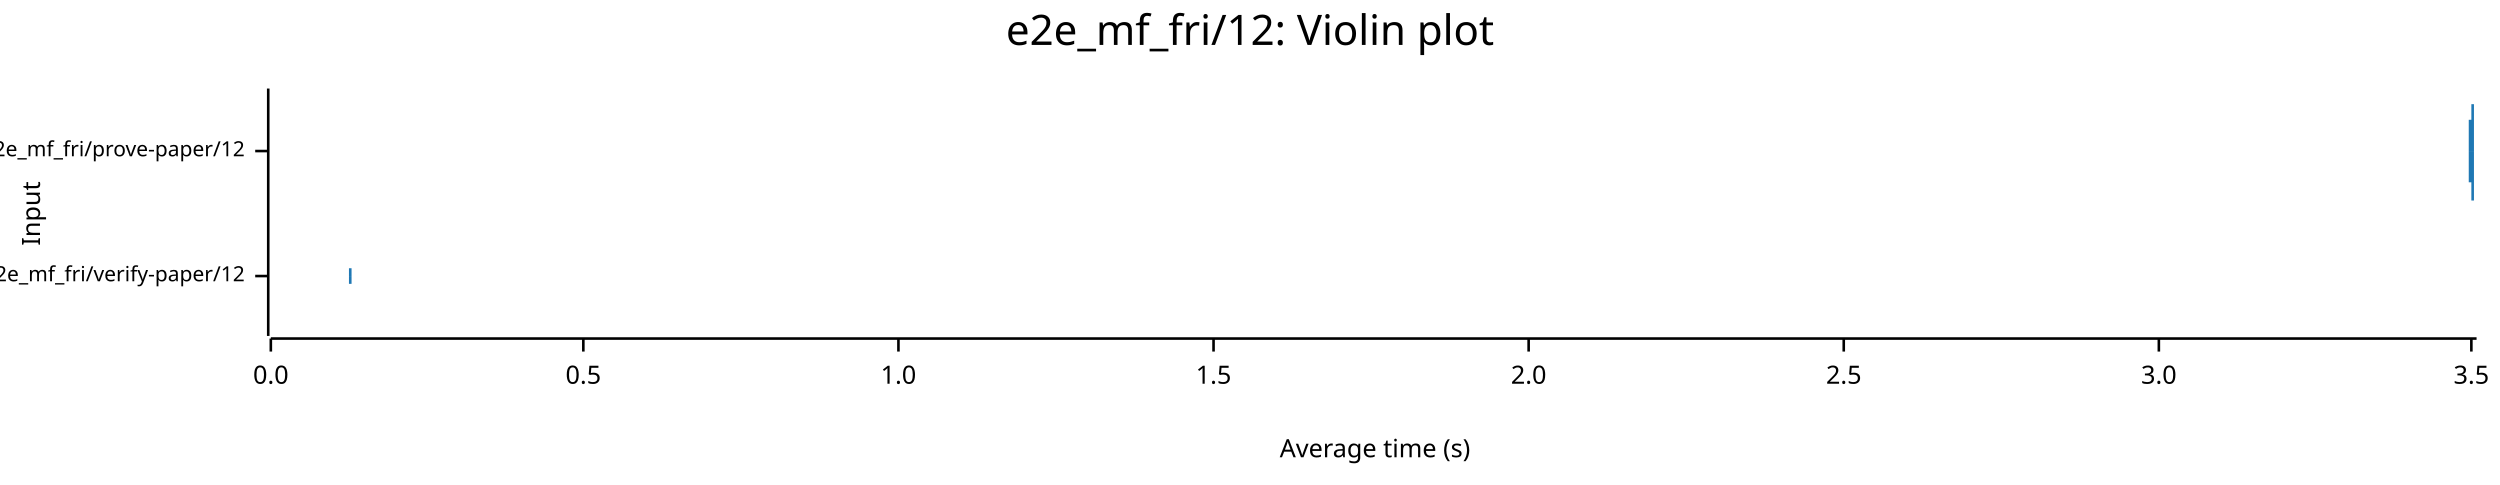
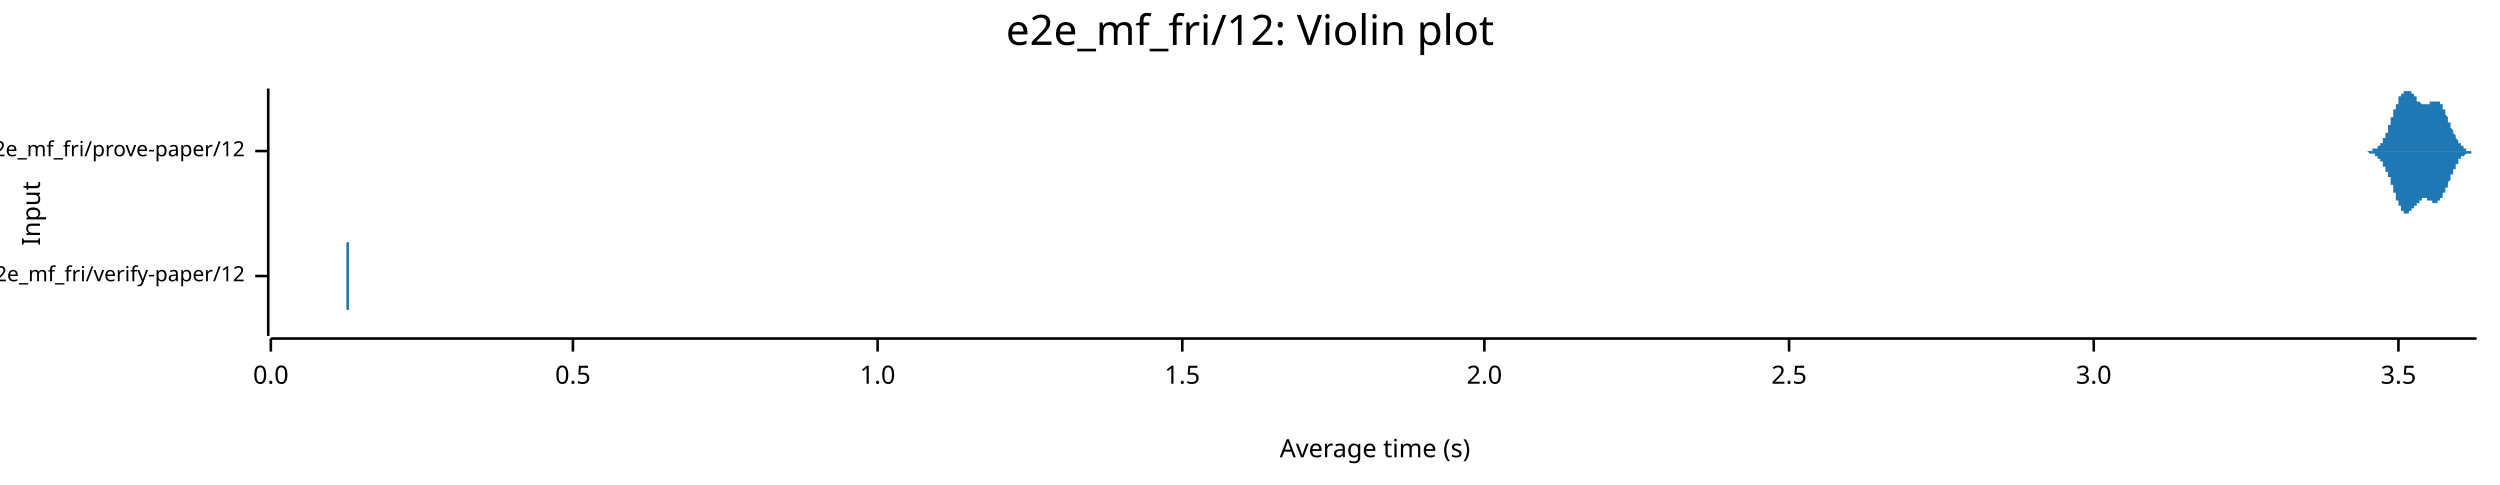
<svg xmlns="http://www.w3.org/2000/svg" width="960" height="186" viewBox="0 0 960 186">
  <text x="480" y="5" dy="0.76em" text-anchor="middle" font-family="sans-serif" font-size="16.129" opacity="1" fill="#000000">
e2e_mf_fri/12: Violin plot
</text>
  <text x="8" y="82" dy="0.76em" text-anchor="middle" font-family="sans-serif" font-size="9.677" opacity="1" fill="#000000" transform="rotate(270, 8, 82)">
Input
</text>
  <text x="528" y="178" dy="-0.5ex" text-anchor="middle" font-family="sans-serif" font-size="9.677" opacity="1" fill="#000000">
Average time (s)
</text>
  <polyline fill="none" opacity="1" stroke="#000000" stroke-width="1" points="103,34 103,129 " />
  <text x="94" y="106" dy="0.5ex" text-anchor="end" font-family="sans-serif" font-size="8.065" opacity="1" fill="#000000">
e2e_mf_fri/verify-paper/12
</text>
  <polyline fill="none" opacity="1" stroke="#000000" stroke-width="1" points="98,106 103,106 " />
  <text x="94" y="58" dy="0.5ex" text-anchor="end" font-family="sans-serif" font-size="8.065" opacity="1" fill="#000000">
e2e_mf_fri/prove-paper/12
</text>
  <polyline fill="none" opacity="1" stroke="#000000" stroke-width="1" points="98,58 103,58 " />
  <polyline fill="none" opacity="1" stroke="#000000" stroke-width="1" points="104,130 951,130 " />
  <text x="104" y="140" dy="0.76em" text-anchor="middle" font-family="sans-serif" font-size="9.677" opacity="1" fill="#000000">
0.0
</text>
  <polyline fill="none" opacity="1" stroke="#000000" stroke-width="1" points="104,130 104,135 " />
-   <text x="224" y="140" dy="0.76em" text-anchor="middle" font-family="sans-serif" font-size="9.677" opacity="1" fill="#000000">
+   <text x="220" y="140" dy="0.76em" text-anchor="middle" font-family="sans-serif" font-size="9.677" opacity="1" fill="#000000">
0.5
</text>
-   <polyline fill="none" opacity="1" stroke="#000000" stroke-width="1" points="224,130 224,135 " />
-   <text x="345" y="140" dy="0.76em" text-anchor="middle" font-family="sans-serif" font-size="9.677" opacity="1" fill="#000000">
+   <polyline fill="none" opacity="1" stroke="#000000" stroke-width="1" points="220,130 220,135 " />
+   <text x="337" y="140" dy="0.76em" text-anchor="middle" font-family="sans-serif" font-size="9.677" opacity="1" fill="#000000">
1.0
</text>
-   <polyline fill="none" opacity="1" stroke="#000000" stroke-width="1" points="345,130 345,135 " />
-   <text x="466" y="140" dy="0.76em" text-anchor="middle" font-family="sans-serif" font-size="9.677" opacity="1" fill="#000000">
+   <polyline fill="none" opacity="1" stroke="#000000" stroke-width="1" points="337,130 337,135 " />
+   <text x="454" y="140" dy="0.76em" text-anchor="middle" font-family="sans-serif" font-size="9.677" opacity="1" fill="#000000">
1.5
</text>
-   <polyline fill="none" opacity="1" stroke="#000000" stroke-width="1" points="466,130 466,135 " />
-   <text x="587" y="140" dy="0.76em" text-anchor="middle" font-family="sans-serif" font-size="9.677" opacity="1" fill="#000000">
+   <polyline fill="none" opacity="1" stroke="#000000" stroke-width="1" points="454,130 454,135 " />
+   <text x="570" y="140" dy="0.76em" text-anchor="middle" font-family="sans-serif" font-size="9.677" opacity="1" fill="#000000">
2.0
</text>
-   <polyline fill="none" opacity="1" stroke="#000000" stroke-width="1" points="587,130 587,135 " />
-   <text x="708" y="140" dy="0.76em" text-anchor="middle" font-family="sans-serif" font-size="9.677" opacity="1" fill="#000000">
+   <polyline fill="none" opacity="1" stroke="#000000" stroke-width="1" points="570,130 570,135 " />
+   <text x="687" y="140" dy="0.76em" text-anchor="middle" font-family="sans-serif" font-size="9.677" opacity="1" fill="#000000">
2.5
</text>
-   <polyline fill="none" opacity="1" stroke="#000000" stroke-width="1" points="708,130 708,135 " />
-   <text x="829" y="140" dy="0.76em" text-anchor="middle" font-family="sans-serif" font-size="9.677" opacity="1" fill="#000000">
+   <polyline fill="none" opacity="1" stroke="#000000" stroke-width="1" points="687,130 687,135 " />
+   <text x="804" y="140" dy="0.76em" text-anchor="middle" font-family="sans-serif" font-size="9.677" opacity="1" fill="#000000">
3.0
</text>
-   <polyline fill="none" opacity="1" stroke="#000000" stroke-width="1" points="829,130 829,135 " />
-   <text x="949" y="140" dy="0.76em" text-anchor="middle" font-family="sans-serif" font-size="9.677" opacity="1" fill="#000000">
+   <polyline fill="none" opacity="1" stroke="#000000" stroke-width="1" points="804,130 804,135 " />
+   <text x="921" y="140" dy="0.76em" text-anchor="middle" font-family="sans-serif" font-size="9.677" opacity="1" fill="#000000">
3.5
</text>
-   <polyline fill="none" opacity="1" stroke="#000000" stroke-width="1" points="949,130 949,135 " />
-   <polygon opacity="1" fill="#1F78B4" points="134,106 134,106 134,106 134,106 134,106 134,106 134,106 134,106 134,106 134,106 134,106 134,106 134,106 134,105 134,105 134,105 134,105 134,105 134,105 134,105 134,105 134,105 134,105 134,105 134,105 134,105 134,105 134,105 134,105 134,105 134,105 134,105 134,105 134,105 134,105 134,105 134,105 134,105 134,105 134,105 134,104 134,104 134,104 134,104 134,104 134,104 134,104 134,104 134,104 134,104 134,104 134,104 134,103 134,103 134,103 134,103 134,103 134,103 134,103 134,103 134,103 134,102 134,102 134,102 134,102 134,102 134,102 134,101 134,101 134,101 134,101 134,101 134,101 134,100 134,100 134,100 134,100 134,100 134,99 134,99 134,99 134,99 134,98 134,98 134,98 134,98 134,97 134,97 134,97 134,97 134,96 134,96 134,96 134,95 134,95 134,95 134,95 134,94 134,94 134,94 134,93 134,93 134,93 134,93 134,92 134,92 134,92 134,91 134,91 134,91 134,90 134,90 134,90 134,89 134,89 134,89 134,89 134,88 134,88 134,88 134,87 134,87 134,87 134,87 134,86 134,86 134,86 134,86 134,85 134,85 134,85 134,85 134,84 134,84 134,84 134,84 134,84 134,83 134,83 134,83 134,83 134,83 134,83 134,83 134,83 134,82 134,82 134,82 134,82 134,82 134,82 134,82 134,82 134,82 134,82 134,82 134,82 134,82 134,82 134,82 134,82 134,82 134,82 134,82 134,83 134,83 134,83 134,83 134,83 134,83 134,83 134,83 134,84 134,84 134,84 134,84 134,84 134,85 134,85 134,85 134,85 134,86 134,86 134,86 134,86 134,87 134,87 134,87 134,87 134,88 134,88 134,88 134,89 134,89 134,89 134,89 134,90 134,90 134,90 134,91 134,91 134,91 134,92 134,92 134,92 134,92 134,93 134,93 134,93 134,94 134,94 134,94 134,95 134,95 134,95 134,95 134,96 134,96 134,96 134,97 134,97 134,97 134,97 134,98 134,98 134,98 134,98 134,99 134,99 134,99 134,99 134,99 134,100 134,100 134,100 134,100 134,100 134,101 134,101 134,101 134,101 134,101 134,102 134,102 134,102 134,102 134,102 134,102 134,102 134,103 134,103 134,103 135,103 135,103 135,103 135,103 135,103 135,103 135,103 135,104 135,104 135,104 135,104 135,104 135,104 135,104 135,104 135,104 135,104 135,104 135,104 135,104 135,104 135,104 135,104 135,104 135,104 135,105 135,105 135,105 135,105 135,105 135,105 135,105 135,105 135,105 135,105 135,105 135,105 135,105 135,105 135,105 135,105 135,105 135,105 135,105 135,105 135,105 135,105 135,105 135,105 135,105 135,104 135,104 135,104 135,104 135,104 135,104 135,104 135,104 135,104 135,104 135,104 135,104 135,104 135,104 135,104 135,104 135,104 135,104 135,104 135,104 135,104 135,104 135,104 135,104 135,104 135,104 135,104 135,104 135,104 135,104 135,104 135,104 135,104 135,103 135,103 135,103 135,103 135,103 135,103 135,103 135,103 135,103 135,103 135,103 135,103 135,103 135,103 135,103 135,103 135,103 135,103 135,103 135,103 135,103 135,103 135,103 135,103 135,103 135,103 135,103 135,103 135,103 135,103 135,103 135,103 135,103 135,103 135,103 135,103 135,103 135,103 135,103 135,103 135,103 135,103 135,103 135,103 135,103 135,103 135,103 135,103 135,103 135,103 135,103 135,103 135,103 135,103 135,103 135,103 135,103 135,103 135,104 135,104 135,104 135,104 135,104 135,104 135,104 135,104 135,104 135,104 135,104 135,104 135,104 135,104 135,104 135,104 135,104 135,104 135,104 135,104 135,104 135,104 135,104 135,104 135,104 135,104 135,104 135,104 135,105 135,105 135,105 135,105 135,105 135,105 135,105 135,105 135,105 135,105 135,105 135,105 135,105 135,105 135,105 135,105 135,105 135,105 135,105 135,105 135,105 135,105 135,105 135,105 135,105 135,105 135,105 135,105 135,105 135,105 135,105 135,105 135,105 135,105 135,105 135,105 135,105 135,105 135,105 135,105 135,105 135,105 135,106 135,106 135,106 135,106 135,106 135,106 135,106 135,106 135,106 135,106 135,106 135,106 135,106 135,106 135,106 135,106 135,106 135,106 135,106 135,106 135,106 135,106 135,106 135,106 135,106 135,106 135,106 135,106 135,106 135,106 135,106 135,106 135,106 135,106 135,106 135,106 135,106 135,106 134,106 " />
-   <polygon opacity="1" fill="#1F78B4" points="134,106 134,106 134,106 134,106 134,106 134,106 134,106 134,106 134,106 134,106 134,106 134,106 134,106 134,106 134,106 134,106 134,106 134,106 134,106 134,106 134,106 134,106 134,106 134,106 134,106 134,106 134,106 134,106 134,106 134,106 134,106 134,107 134,107 134,107 134,107 134,107 134,107 134,107 134,107 134,107 134,107 134,107 134,107 134,107 134,107 134,107 134,107 134,108 134,108 134,108 134,108 134,108 134,108 134,108 134,108 134,108 134,108 134,109 134,109 134,109 134,109 134,109 134,109 134,109 134,110 134,110 134,110 134,110 134,110 134,110 134,111 134,111 134,111 134,111 134,111 134,112 134,112 134,112 134,112 134,112 134,113 134,113 134,113 134,113 134,114 134,114 134,114 134,114 134,115 134,115 134,115 134,115 134,116 134,116 134,116 134,117 134,117 134,117 134,117 134,118 134,118 134,118 134,119 134,119 134,119 134,120 134,120 134,120 134,121 134,121 134,121 134,121 134,122 134,122 134,122 134,123 134,123 134,123 134,123 134,124 134,124 134,124 134,125 134,125 134,125 134,125 134,126 134,126 134,126 134,126 134,127 134,127 134,127 134,127 134,127 134,128 134,128 134,128 134,128 134,128 134,128 134,129 134,129 134,129 134,129 134,129 134,129 134,129 134,129 134,129 134,129 134,129 134,129 134,129 134,129 134,129 134,129 134,129 134,129 134,129 134,129 134,129 134,129 134,129 134,129 134,129 134,129 134,129 134,128 134,128 134,128 134,128 134,128 134,128 134,127 134,127 134,127 134,127 134,127 134,126 134,126 134,126 134,126 134,125 134,125 134,125 134,125 134,124 134,124 134,124 134,124 134,123 134,123 134,123 134,122 134,122 134,122 134,121 134,121 134,121 134,121 134,120 134,120 134,120 134,119 134,119 134,119 134,118 134,118 134,118 134,118 134,117 134,117 134,117 134,116 134,116 134,116 134,116 134,115 134,115 134,115 134,114 134,114 134,114 134,114 134,113 134,113 134,113 134,113 134,112 134,112 134,112 134,112 134,112 134,111 134,111 134,111 134,111 134,111 134,110 134,110 134,110 134,110 134,110 134,110 134,110 134,109 134,109 134,109 134,109 134,109 134,109 135,109 135,109 135,108 135,108 135,108 135,108 135,108 135,108 135,108 135,108 135,108 135,108 135,108 135,107 135,107 135,107 135,107 135,107 135,107 135,107 135,107 135,107 135,107 135,107 135,107 135,107 135,107 135,107 135,107 135,107 135,107 135,107 135,107 135,107 135,107 135,107 135,107 135,107 135,107 135,107 135,107 135,107 135,107 135,107 135,107 135,107 135,107 135,107 135,107 135,107 135,107 135,107 135,107 135,107 135,107 135,107 135,107 135,107 135,107 135,107 135,107 135,107 135,107 135,107 135,107 135,107 135,107 135,107 135,108 135,108 135,108 135,108 135,108 135,108 135,108 135,108 135,108 135,108 135,108 135,108 135,108 135,108 135,108 135,108 135,108 135,108 135,108 135,108 135,108 135,108 135,108 135,108 135,108 135,108 135,108 135,108 135,108 135,108 135,108 135,108 135,108 135,108 135,108 135,108 135,108 135,108 135,108 135,108 135,108 135,109 135,109 135,109 135,109 135,109 135,109 135,108 135,108 135,108 135,108 135,108 135,108 135,108 135,108 135,108 135,108 135,108 135,108 135,108 135,108 135,108 135,108 135,108 135,108 135,108 135,108 135,108 135,108 135,108 135,108 135,108 135,108 135,108 135,108 135,108 135,108 135,108 135,108 135,108 135,108 135,108 135,108 135,108 135,108 135,108 135,108 135,107 135,107 135,107 135,107 135,107 135,107 135,107 135,107 135,107 135,107 135,107 135,107 135,107 135,107 135,107 135,107 135,107 135,107 135,107 135,107 135,107 135,107 135,107 135,107 135,107 135,107 135,107 135,107 135,107 135,107 135,106 135,106 135,106 135,106 135,106 135,106 135,106 135,106 135,106 135,106 135,106 135,106 135,106 135,106 135,106 135,106 135,106 135,106 135,106 135,106 135,106 135,106 135,106 135,106 135,106 135,106 135,106 135,106 135,106 135,106 135,106 135,106 135,106 135,106 135,106 135,106 135,106 135,106 135,106 135,106 135,106 135,106 135,106 135,106 135,106 135,106 135,106 135,106 135,106 135,106 135,106 135,106 135,106 135,106 135,106 135,106 135,106 135,106 135,106 135,106 135,106 135,106 135,106 135,106 134,106 " />
-   <polygon opacity="1" fill="#1F78B4" points="947,58 947,58 947,58 947,58 947,58 947,58 947,58 947,58 947,58 947,58 947,58 947,58 947,58 947,58 947,58 947,58 947,58 948,58 948,58 948,58 948,58 948,58 948,58 948,58 948,58 948,58 948,58 948,58 948,58 948,58 948,58 948,58 948,58 948,58 948,58 948,58 948,58 948,58 948,58 948,58 948,58 948,58 948,58 948,58 948,58 948,58 948,58 948,58 948,58 948,58 948,58 948,58 948,57 948,57 948,57 948,57 948,57 948,57 948,57 948,57 948,57 948,57 948,57 948,57 948,57 948,57 948,57 948,57 948,57 948,57 948,57 948,57 948,57 948,57 948,57 948,56 948,56 948,56 948,56 948,56 948,56 948,56 948,56 948,56 948,56 948,56 948,56 948,56 948,56 948,56 948,56 948,55 948,55 948,55 948,55 948,55 948,55 948,55 948,55 948,55 948,55 948,55 948,55 948,55 948,55 948,54 948,54 948,54 948,54 948,54 948,54 948,54 948,54 948,54 948,54 948,54 948,54 948,54 948,53 948,53 948,53 948,53 948,53 948,53 948,53 948,53 948,53 948,53 948,53 948,52 948,52 948,52 948,52 948,52 948,52 948,52 948,52 948,52 948,52 948,52 948,51 948,51 948,51 948,51 948,51 948,51 948,51 948,51 948,51 948,50 948,50 948,50 948,50 948,50 948,50 948,50 948,50 948,50 948,49 948,49 948,49 948,49 948,49 948,49 948,49 948,48 948,48 948,48 948,48 948,48 948,48 948,47 948,47 948,47 948,47 948,47 948,47 948,46 949,46 949,46 949,46 949,46 949,45 949,45 949,45 949,45 949,45 949,44 949,44 949,44 949,44 949,44 949,43 949,43 949,43 949,43 949,43 949,42 949,42 949,42 949,42 949,42 949,41 949,41 949,41 949,41 949,41 949,40 949,40 949,40 949,40 949,40 949,39 949,39 949,39 949,39 949,39 949,38 949,38 949,38 949,38 949,38 949,38 949,37 949,37 949,37 949,37 949,37 949,37 949,37 949,36 949,36 949,36 949,36 949,36 949,36 949,36 949,36 949,35 949,35 949,35 949,35 949,35 949,35 949,35 949,35 949,35 949,35 949,35 949,35 949,35 949,35 949,35 949,35 949,35 949,35 949,35 949,35 949,35 949,35 949,34 949,34 949,35 949,35 949,35 949,35 949,35 949,35 949,35 949,35 949,35 949,35 949,35 949,35 949,35 949,35 949,35 949,35 949,35 949,35 949,35 949,35 949,35 949,35 949,35 949,35 949,35 949,35 949,35 949,35 949,36 949,36 949,36 949,36 949,36 949,36 949,36 949,36 949,36 949,36 949,36 949,36 949,36 949,36 949,36 949,37 949,37 949,37 949,37 949,37 949,37 949,37 949,37 949,37 949,37 949,37 949,37 949,37 949,38 949,38 949,38 949,38 949,38 949,38 949,38 949,38 949,38 949,38 949,38 949,39 949,39 949,39 949,39 949,39 949,39 949,39 949,39 949,40 950,40 950,40 950,40 950,40 950,40 950,40 950,41 950,41 950,41 950,41 950,41 950,41 950,41 950,42 950,42 950,42 950,42 950,42 950,42 950,43 950,43 950,43 950,43 950,43 950,44 950,44 950,44 950,44 950,44 950,45 950,45 950,45 950,45 950,45 950,46 950,46 950,46 950,46 950,46 950,47 950,47 950,47 950,47 950,47 950,48 950,48 950,48 950,48 950,48 950,49 950,49 950,49 950,49 950,49 950,50 950,50 950,50 950,50 950,50 950,51 950,51 950,51 950,51 950,51 950,52 950,52 950,52 950,52 950,52 950,52 950,53 950,53 950,53 950,53 950,53 950,53 950,54 950,54 950,54 950,54 950,54 950,54 950,54 950,55 950,55 950,55 950,55 950,55 950,55 950,55 950,55 950,55 950,56 950,56 950,56 950,56 950,56 950,56 950,56 950,56 950,56 950,56 950,56 950,57 950,57 950,57 950,57 950,57 950,57 950,57 950,57 950,57 950,57 950,57 950,57 950,57 950,57 950,57 950,57 950,57 950,57 950,58 950,58 950,58 950,58 950,58 950,58 950,58 950,58 950,58 950,58 950,58 950,58 950,58 950,58 950,58 950,58 950,58 950,58 950,58 950,58 950,58 950,58 950,58 950,58 950,58 950,58 950,58 950,58 950,58 950,58 950,58 950,58 950,58 950,58 950,58 950,58 950,58 950,58 950,58 950,58 951,58 951,58 947,58 " />
-   <polygon opacity="1" fill="#1F78B4" points="947,58 947,58 947,58 947,58 947,58 947,58 947,58 947,58 947,58 947,58 947,58 947,58 947,58 947,58 947,58 947,58 947,58 948,58 948,58 948,58 948,58 948,58 948,58 948,58 948,58 948,58 948,58 948,58 948,58 948,59 948,59 948,59 948,59 948,59 948,59 948,59 948,59 948,59 948,59 948,59 948,59 948,59 948,59 948,59 948,59 948,59 948,59 948,59 948,59 948,59 948,59 948,59 948,59 948,59 948,59 948,59 948,59 948,59 948,59 948,59 948,59 948,59 948,59 948,59 948,59 948,60 948,60 948,60 948,60 948,60 948,60 948,60 948,60 948,60 948,60 948,60 948,60 948,60 948,60 948,60 948,60 948,60 948,60 948,60 948,61 948,61 948,61 948,61 948,61 948,61 948,61 948,61 948,61 948,61 948,61 948,61 948,61 948,61 948,62 948,62 948,62 948,62 948,62 948,62 948,62 948,62 948,62 948,62 948,62 948,62 948,62 948,63 948,63 948,63 948,63 948,63 948,63 948,63 948,63 948,63 948,63 948,63 948,63 948,63 948,64 948,64 948,64 948,64 948,64 948,64 948,64 948,64 948,64 948,64 948,64 948,65 948,65 948,65 948,65 948,65 948,65 948,65 948,65 948,65 948,65 948,66 948,66 948,66 948,66 948,66 948,66 948,66 948,66 948,66 948,67 948,67 948,67 948,67 948,67 948,67 948,67 948,68 948,68 948,68 948,68 948,68 948,68 948,68 948,69 948,69 948,69 948,69 948,69 948,69 948,70 948,70 948,70 948,70 949,70 949,70 949,71 949,71 949,71 949,71 949,71 949,72 949,72 949,72 949,72 949,72 949,73 949,73 949,73 949,73 949,73 949,74 949,74 949,74 949,74 949,75 949,75 949,75 949,75 949,75 949,76 949,76 949,76 949,76 949,76 949,77 949,77 949,77 949,77 949,77 949,78 949,78 949,78 949,78 949,78 949,78 949,79 949,79 949,79 949,79 949,79 949,79 949,80 949,80 949,80 949,80 949,80 949,80 949,80 949,80 949,81 949,81 949,81 949,81 949,81 949,81 949,81 949,81 949,81 949,81 949,81 949,82 949,82 949,82 949,82 949,82 949,82 949,82 949,82 949,82 949,82 949,82 949,82 949,82 949,82 949,82 949,82 949,82 949,82 949,82 949,82 949,82 949,82 949,82 949,82 949,82 949,82 949,82 949,82 949,82 949,82 949,82 949,82 949,82 949,82 949,82 949,81 949,81 949,81 949,81 949,81 949,81 949,81 949,81 949,81 949,81 949,81 949,81 949,81 949,81 949,81 949,81 949,81 949,81 949,80 949,80 949,80 949,80 949,80 949,80 949,80 949,80 949,80 949,80 949,80 949,80 949,80 949,80 949,79 949,79 949,79 949,79 949,79 949,79 949,79 949,79 949,79 949,79 949,79 949,79 949,78 949,78 949,78 949,78 949,78 949,78 949,78 949,78 949,78 949,77 949,77 949,77 949,77 949,77 950,77 950,77 950,77 950,76 950,76 950,76 950,76 950,76 950,76 950,76 950,75 950,75 950,75 950,75 950,75 950,75 950,74 950,74 950,74 950,74 950,74 950,73 950,73 950,73 950,73 950,73 950,73 950,72 950,72 950,72 950,72 950,72 950,71 950,71 950,71 950,71 950,71 950,70 950,70 950,70 950,70 950,69 950,69 950,69 950,69 950,69 950,68 950,68 950,68 950,68 950,68 950,67 950,67 950,67 950,67 950,67 950,66 950,66 950,66 950,66 950,66 950,65 950,65 950,65 950,65 950,65 950,65 950,64 950,64 950,64 950,64 950,64 950,64 950,63 950,63 950,63 950,63 950,63 950,63 950,62 950,62 950,62 950,62 950,62 950,62 950,62 950,62 950,61 950,61 950,61 950,61 950,61 950,61 950,61 950,61 950,61 950,61 950,60 950,60 950,60 950,60 950,60 950,60 950,60 950,60 950,60 950,60 950,60 950,60 950,60 950,59 950,59 950,59 950,59 950,59 950,59 950,59 950,59 950,59 950,59 950,59 950,59 950,59 950,59 950,59 950,59 950,59 950,59 950,59 950,59 950,59 950,59 950,59 950,59 950,59 950,59 950,59 950,59 950,59 950,59 950,59 950,58 950,58 950,58 950,58 950,58 950,58 950,58 950,58 950,58 950,58 950,58 950,58 950,58 950,58 950,58 950,58 950,58 950,58 950,58 950,58 951,58 951,58 947,58 " />
+   <polyline fill="none" opacity="1" stroke="#000000" stroke-width="1" points="921,130 921,135 " />
+   <polygon opacity="1" fill="#1F78B4" points="133,106 133,106 133,106 133,106 133,106 133,106 133,106 133,106 133,106 133,106 133,106 133,106 133,106 133,106 133,106 133,106 133,106 133,106 133,106 133,106 133,106 133,106 133,106 133,106 133,105 133,105 133,105 133,105 133,105 133,105 133,105 133,105 133,105 133,105 133,105 133,105 133,105 133,105 133,105 133,105 133,105 133,105 133,105 133,105 133,105 133,105 133,105 133,105 133,105 133,105 133,105 133,105 133,105 133,105 133,105 133,105 133,104 133,104 133,104 133,104 133,104 133,104 133,104 133,104 133,104 133,104 133,104 133,104 133,104 133,104 133,103 133,103 133,103 133,103 133,103 133,103 133,103 133,103 133,103 133,103 133,102 133,102 133,102 133,102 133,102 133,102 133,102 133,101 133,101 133,101 133,101 133,101 133,101 133,101 133,100 133,100 133,100 133,100 133,100 133,100 133,99 133,99 133,99 133,99 133,99 133,98 133,98 133,98 133,98 133,98 133,97 133,97 133,97 133,97 133,96 133,96 133,96 133,96 133,96 133,95 133,95 133,95 133,95 133,94 133,94 133,94 133,94 133,93 133,93 133,93 133,93 133,92 133,92 133,92 133,92 133,91 133,91 133,91 133,91 133,90 133,90 133,90 133,90 133,89 133,89 133,89 133,89 133,88 133,88 133,88 133,88 133,87 133,87 133,87 133,87 133,86 133,86 133,86 133,86 133,86 133,85 133,85 133,85 133,85 133,85 133,84 133,84 133,84 133,84 133,84 133,84 133,84 133,83 133,83 133,83 133,83 133,83 133,83 133,83 133,83 133,83 133,82 133,82 133,82 133,82 133,82 133,82 133,82 133,82 133,82 133,82 133,82 133,82 133,82 133,82 133,82 133,82 133,82 133,82 133,82 133,82 133,82 133,82 133,82 133,82 133,83 133,83 133,83 133,83 133,83 133,83 133,83 133,83 133,83 133,83 133,84 133,84 133,84 133,84 133,84 133,84 133,84 133,85 133,85 133,85 133,85 133,85 133,85 133,86 133,86 133,86 133,86 133,86 133,86 133,87 133,87 133,87 133,87 133,87 133,88 133,88 133,88 133,88 133,88 133,88 133,89 133,89 133,89 133,89 133,89 133,90 133,90 133,90 133,90 133,90 133,90 133,91 133,91 133,91 133,91 133,91 133,91 133,91 133,92 133,92 133,92 133,92 133,92 133,92 133,92 133,93 133,93 134,93 134,93 134,93 134,93 134,93 134,93 134,93 134,94 134,94 134,94 134,94 134,94 134,94 134,94 134,94 134,94 134,94 134,94 134,94 134,94 134,94 134,95 134,95 134,95 134,95 134,95 134,95 134,95 134,95 134,95 134,95 134,95 134,95 134,95 134,95 134,95 134,95 134,95 134,95 134,95 134,95 134,95 134,95 134,95 134,95 134,95 134,95 134,95 134,95 134,95 134,95 134,95 134,95 134,96 134,96 134,96 134,96 134,96 134,96 134,96 134,96 134,96 134,96 134,96 134,96 134,96 134,96 134,96 134,96 134,96 134,96 134,96 134,96 134,96 134,96 134,96 134,96 134,96 134,96 134,97 134,97 134,97 134,97 134,97 134,97 134,97 134,97 134,97 134,97 134,97 134,97 134,97 134,97 134,98 134,98 134,98 134,98 134,98 134,98 134,98 134,98 134,98 134,98 134,98 134,99 134,99 134,99 134,99 134,99 134,99 134,99 134,99 134,99 134,99 134,100 134,100 134,100 134,100 134,100 134,100 134,100 134,100 134,100 134,101 134,101 134,101 134,101 134,101 134,101 134,101 134,101 134,101 134,101 134,102 134,102 134,102 134,102 134,102 134,102 134,102 134,102 134,102 134,102 134,103 134,103 134,103 134,103 134,103 134,103 134,103 134,103 134,103 134,103 134,103 134,103 134,104 134,104 134,104 134,104 134,104 134,104 134,104 134,104 134,104 134,104 134,104 134,104 134,104 134,104 134,104 134,104 134,104 134,105 134,105 134,105 134,105 134,105 134,105 134,105 134,105 134,105 134,105 134,105 134,105 134,105 134,105 134,105 134,105 134,105 134,105 134,105 134,105 134,105 134,105 134,105 134,105 134,105 134,105 134,105 134,105 134,105 134,105 134,105 134,105 134,105 134,105 134,106 134,106 134,106 134,106 134,106 134,106 134,106 134,106 134,106 134,106 134,106 134,106 134,106 134,106 134,106 134,106 134,106 134,106 134,106 134,106 134,106 134,106 134,106 133,106 " />
+   <polygon opacity="1" fill="#1F78B4" points="133,106 133,106 133,106 133,106 133,106 133,106 133,106 133,106 133,106 133,106 133,106 133,106 133,106 133,106 133,106 133,106 133,106 133,106 133,106 133,106 133,106 133,106 133,106 133,106 133,106 133,106 133,106 133,106 133,106 133,106 133,106 133,106 133,106 133,106 133,106 133,106 133,106 133,106 133,106 133,106 133,106 133,106 133,106 133,106 133,106 133,107 133,107 133,107 133,107 133,107 133,107 133,107 133,107 133,107 133,107 133,107 133,107 133,107 133,107 133,107 133,107 133,107 133,107 133,107 133,108 133,108 133,108 133,108 133,108 133,108 133,108 133,108 133,108 133,108 133,108 133,109 133,109 133,109 133,109 133,109 133,109 133,109 133,109 133,109 133,110 133,110 133,110 133,110 133,110 133,110 133,110 133,111 133,111 133,111 133,111 133,111 133,111 133,112 133,112 133,112 133,112 133,112 133,113 133,113 133,113 133,113 133,113 133,114 133,114 133,114 133,114 133,114 133,115 133,115 133,115 133,115 133,116 133,116 133,116 133,116 133,116 133,117 133,117 133,117 133,117 133,118 133,118 133,118 133,118 133,119 133,119 133,119 133,119 133,120 133,120 133,120 133,120 133,121 133,121 133,121 133,121 133,122 133,122 133,122 133,122 133,123 133,123 133,123 133,123 133,124 133,124 133,124 133,124 133,125 133,125 133,125 133,125 133,125 133,126 133,126 133,126 133,126 133,126 133,127 133,127 133,127 133,127 133,127 133,128 133,128 133,128 133,128 133,128 133,128 133,128 133,128 133,129 133,129 133,129 133,129 133,129 133,129 133,129 133,129 133,129 133,129 133,129 133,129 133,129 133,129 133,129 133,129 133,129 133,129 133,129 133,129 133,129 133,129 133,129 133,129 133,129 133,129 133,129 133,129 133,129 133,129 133,129 133,129 133,129 133,129 133,129 133,128 133,128 133,128 133,128 133,128 133,128 133,128 133,128 133,127 133,127 133,127 133,127 133,127 133,127 133,126 133,126 133,126 133,126 133,126 133,126 133,125 133,125 133,125 133,125 133,125 133,125 133,124 133,124 133,124 133,124 133,124 133,123 133,123 133,123 133,123 133,123 133,123 133,122 133,122 133,122 133,122 133,122 133,121 133,121 133,121 133,121 133,121 133,121 133,121 133,120 133,120 133,120 133,120 133,120 133,120 133,119 133,119 133,119 133,119 133,119 133,119 134,119 134,119 134,119 134,118 134,118 134,118 134,118 134,118 134,118 134,118 134,118 134,118 134,118 134,117 134,117 134,117 134,117 134,117 134,117 134,117 134,117 134,117 134,117 134,117 134,117 134,117 134,117 134,117 134,117 134,117 134,117 134,117 134,116 134,116 134,116 134,116 134,116 134,116 134,116 134,116 134,116 134,116 134,116 134,116 134,116 134,116 134,116 134,116 134,116 134,116 134,116 134,116 134,116 134,116 134,116 134,116 134,116 134,116 134,116 134,116 134,116 134,116 134,116 134,116 134,116 134,116 134,116 134,116 134,116 134,115 134,115 134,115 134,115 134,115 134,115 134,115 134,115 134,115 134,115 134,115 134,115 134,115 134,115 134,115 134,115 134,115 134,115 134,114 134,114 134,114 134,114 134,114 134,114 134,114 134,114 134,114 134,114 134,114 134,114 134,113 134,113 134,113 134,113 134,113 134,113 134,113 134,113 134,113 134,113 134,112 134,112 134,112 134,112 134,112 134,112 134,112 134,112 134,112 134,111 134,111 134,111 134,111 134,111 134,111 134,111 134,111 134,111 134,111 134,110 134,110 134,110 134,110 134,110 134,110 134,110 134,110 134,110 134,110 134,109 134,109 134,109 134,109 134,109 134,109 134,109 134,109 134,109 134,109 134,109 134,108 134,108 134,108 134,108 134,108 134,108 134,108 134,108 134,108 134,108 134,108 134,108 134,108 134,107 134,107 134,107 134,107 134,107 134,107 134,107 134,107 134,107 134,107 134,107 134,107 134,107 134,107 134,107 134,107 134,107 134,107 134,107 134,107 134,107 134,107 134,106 134,106 134,106 134,106 134,106 134,106 134,106 134,106 134,106 134,106 134,106 134,106 134,106 134,106 134,106 134,106 134,106 134,106 134,106 134,106 134,106 134,106 134,106 134,106 134,106 134,106 134,106 134,106 134,106 134,106 134,106 134,106 134,106 134,106 134,106 134,106 134,106 134,106 134,106 134,106 134,106 134,106 134,106 134,106 134,106 133,106 " />
+   <polygon opacity="1" fill="#1F78B4" points="908,58 908,58 908,58 908,58 908,58 909,58 909,58 909,58 909,58 909,58 909,58 909,58 909,58 909,58 909,58 909,58 909,58 910,58 910,58 910,58 910,58 910,58 910,58 910,58 910,58 910,58 910,58 910,58 910,58 911,58 911,58 911,58 911,58 911,58 911,58 911,58 911,58 911,58 911,57 911,57 912,57 912,57 912,57 912,57 912,57 912,57 912,57 912,57 912,57 912,57 912,57 912,57 913,57 913,57 913,57 913,57 913,57 913,56 913,56 913,56 913,56 913,56 913,56 913,56 914,56 914,56 914,56 914,56 914,55 914,55 914,55 914,55 914,55 914,55 914,55 914,55 915,55 915,54 915,54 915,54 915,54 915,54 915,54 915,54 915,53 915,53 915,53 915,53 916,53 916,53 916,52 916,52 916,52 916,52 916,52 916,52 916,51 916,51 916,51 917,51 917,51 917,50 917,50 917,50 917,50 917,49 917,49 917,49 917,49 917,49 917,48 918,48 918,48 918,48 918,47 918,47 918,47 918,47 918,46 918,46 918,46 918,46 918,45 919,45 919,45 919,45 919,44 919,44 919,44 919,44 919,43 919,43 919,43 919,43 919,42 920,42 920,42 920,42 920,42 920,41 920,41 920,41 920,41 920,40 920,40 920,40 921,40 921,39 921,39 921,39 921,39 921,39 921,38 921,38 921,38 921,38 921,38 921,37 922,37 922,37 922,37 922,37 922,37 922,36 922,36 922,36 922,36 922,36 922,36 922,36 923,36 923,35 923,35 923,35 923,35 923,35 923,35 923,35 923,35 923,35 923,35 923,35 924,35 924,35 924,35 924,35 924,35 924,35 924,35 924,34 924,34 924,35 924,35 925,35 925,35 925,35 925,35 925,35 925,35 925,35 925,35 925,35 925,35 925,35 925,35 926,35 926,35 926,35 926,35 926,35 926,35 926,36 926,36 926,36 926,36 926,36 926,36 927,36 927,36 927,36 927,36 927,37 927,37 927,37 927,37 927,37 927,37 927,37 927,37 928,37 928,38 928,38 928,38 928,38 928,38 928,38 928,38 928,38 928,38 928,38 928,39 929,39 929,39 929,39 929,39 929,39 929,39 929,39 929,39 929,39 929,39 929,39 930,40 930,40 930,40 930,40 930,40 930,40 930,40 930,40 930,40 930,40 930,40 930,40 931,40 931,40 931,40 931,40 931,40 931,40 931,40 931,40 931,40 931,40 931,40 931,40 932,40 932,40 932,40 932,40 932,40 932,40 932,40 932,40 932,40 932,40 932,40 932,40 933,40 933,40 933,40 933,40 933,40 933,40 933,40 933,39 933,39 933,39 933,39 934,39 934,39 934,39 934,39 934,39 934,39 934,39 934,39 934,39 934,39 934,39 934,39 935,39 935,39 935,39 935,39 935,39 935,39 935,39 935,39 935,39 935,39 935,39 935,39 936,39 936,39 936,39 936,39 936,39 936,39 936,39 936,39 936,39 936,39 936,39 936,39 937,39 937,39 937,40 937,40 937,40 937,40 937,40 937,40 937,40 937,40 937,40 938,40 938,41 938,41 938,41 938,41 938,41 938,41 938,41 938,42 938,42 938,42 938,42 939,42 939,42 939,43 939,43 939,43 939,43 939,43 939,44 939,44 939,44 939,44 939,44 940,45 940,45 940,45 940,45 940,45 940,46 940,46 940,46 940,46 940,46 940,47 940,47 941,47 941,47 941,47 941,48 941,48 941,48 941,48 941,49 941,49 941,49 941,49 941,49 942,50 942,50 942,50 942,50 942,50 942,51 942,51 942,51 942,51 942,51 942,51 943,52 943,52 943,52 943,52 943,52 943,53 943,53 943,53 943,53 943,53 943,53 943,53 944,54 944,54 944,54 944,54 944,54 944,54 944,54 944,55 944,55 944,55 944,55 944,55 945,55 945,55 945,55 945,55 945,56 945,56 945,56 945,56 945,56 945,56 945,56 945,56 946,56 946,56 946,56 946,57 946,57 946,57 946,57 946,57 946,57 946,57 946,57 947,57 947,57 947,57 947,57 947,57 947,57 947,57 947,57 947,57 947,57 947,57 947,58 948,58 948,58 948,58 948,58 948,58 948,58 948,58 948,58 948,58 948,58 948,58 948,58 949,58 949,58 949,58 949,58 949,58 949,58 949,58 949,58 949,58 949,58 949,58 949,58 950,58 950,58 950,58 950,58 950,58 950,58 950,58 950,58 950,58 950,58 950,58 951,58 951,58 908,58 " />
+   <polygon opacity="1" fill="#1F78B4" points="908,58 908,58 908,58 908,58 908,58 909,58 909,58 909,58 909,58 909,58 909,58 909,58 909,58 909,58 909,58 909,58 909,58 910,59 910,59 910,59 910,59 910,59 910,59 910,59 910,59 910,59 910,59 910,59 910,59 911,59 911,59 911,59 911,59 911,59 911,59 911,59 911,59 911,59 911,59 911,59 912,59 912,59 912,59 912,59 912,59 912,59 912,59 912,59 912,59 912,60 912,60 912,60 913,60 913,60 913,60 913,60 913,60 913,60 913,60 913,60 913,60 913,60 913,60 913,61 914,61 914,61 914,61 914,61 914,61 914,61 914,61 914,61 914,61 914,62 914,62 914,62 915,62 915,62 915,62 915,62 915,63 915,63 915,63 915,63 915,63 915,63 915,63 915,64 916,64 916,64 916,64 916,64 916,64 916,65 916,65 916,65 916,65 916,65 916,66 917,66 917,66 917,66 917,66 917,67 917,67 917,67 917,67 917,67 917,68 917,68 917,68 918,68 918,69 918,69 918,69 918,69 918,70 918,70 918,70 918,70 918,71 918,71 918,71 919,71 919,72 919,72 919,72 919,72 919,73 919,73 919,73 919,73 919,74 919,74 919,74 920,74 920,75 920,75 920,75 920,75 920,75 920,76 920,76 920,76 920,76 920,77 921,77 921,77 921,77 921,77 921,78 921,78 921,78 921,78 921,78 921,79 921,79 921,79 922,79 922,79 922,80 922,80 922,80 922,80 922,80 922,80 922,80 922,81 922,81 922,81 923,81 923,81 923,81 923,81 923,81 923,81 923,81 923,82 923,82 923,82 923,82 923,82 924,82 924,82 924,82 924,82 924,82 924,82 924,82 924,82 924,82 924,82 924,82 925,82 925,82 925,82 925,82 925,82 925,82 925,82 925,82 925,82 925,82 925,82 925,81 926,81 926,81 926,81 926,81 926,81 926,81 926,81 926,81 926,81 926,81 926,81 926,80 927,80 927,80 927,80 927,80 927,80 927,80 927,80 927,80 927,80 927,79 927,79 927,79 928,79 928,79 928,79 928,79 928,79 928,79 928,78 928,78 928,78 928,78 928,78 928,78 929,78 929,78 929,78 929,78 929,77 929,77 929,77 929,77 929,77 929,77 929,77 930,77 930,77 930,77 930,77 930,77 930,77 930,77 930,77 930,77 930,77 930,76 930,76 931,76 931,76 931,76 931,76 931,76 931,76 931,76 931,76 931,76 931,76 931,76 931,76 932,76 932,76 932,76 932,76 932,76 932,76 932,77 932,77 932,77 932,77 932,77 932,77 933,77 933,77 933,77 933,77 933,77 933,77 933,77 933,77 933,77 933,77 933,77 934,77 934,77 934,77 934,77 934,77 934,77 934,77 934,77 934,78 934,78 934,78 934,78 935,78 935,78 935,78 935,78 935,78 935,78 935,78 935,78 935,78 935,78 935,78 935,78 936,78 936,78 936,78 936,78 936,78 936,78 936,77 936,77 936,77 936,77 936,77 936,77 937,77 937,77 937,77 937,77 937,77 937,77 937,77 937,77 937,76 937,76 937,76 938,76 938,76 938,76 938,76 938,76 938,75 938,75 938,75 938,75 938,75 938,75 938,74 939,74 939,74 939,74 939,74 939,74 939,73 939,73 939,73 939,73 939,73 939,72 939,72 940,72 940,72 940,72 940,71 940,71 940,71 940,71 940,71 940,70 940,70 940,70 940,70 941,69 941,69 941,69 941,69 941,69 941,68 941,68 941,68 941,68 941,68 941,67 941,67 942,67 942,67 942,67 942,66 942,66 942,66 942,66 942,66 942,65 942,65 942,65 943,65 943,65 943,64 943,64 943,64 943,64 943,64 943,64 943,63 943,63 943,63 943,63 944,63 944,63 944,63 944,62 944,62 944,62 944,62 944,62 944,62 944,62 944,62 944,61 945,61 945,61 945,61 945,61 945,61 945,61 945,61 945,61 945,61 945,60 945,60 945,60 946,60 946,60 946,60 946,60 946,60 946,60 946,60 946,60 946,60 946,60 946,60 947,59 947,59 947,59 947,59 947,59 947,59 947,59 947,59 947,59 947,59 947,59 947,59 948,59 948,59 948,59 948,59 948,59 948,59 948,59 948,59 948,59 948,59 948,59 948,59 949,59 949,59 949,59 949,59 949,59 949,59 949,59 949,59 949,58 949,58 949,58 949,58 950,58 950,58 950,58 950,58 950,58 950,58 950,58 950,58 950,58 950,58 950,58 951,58 951,58 908,58 " />
</svg>
